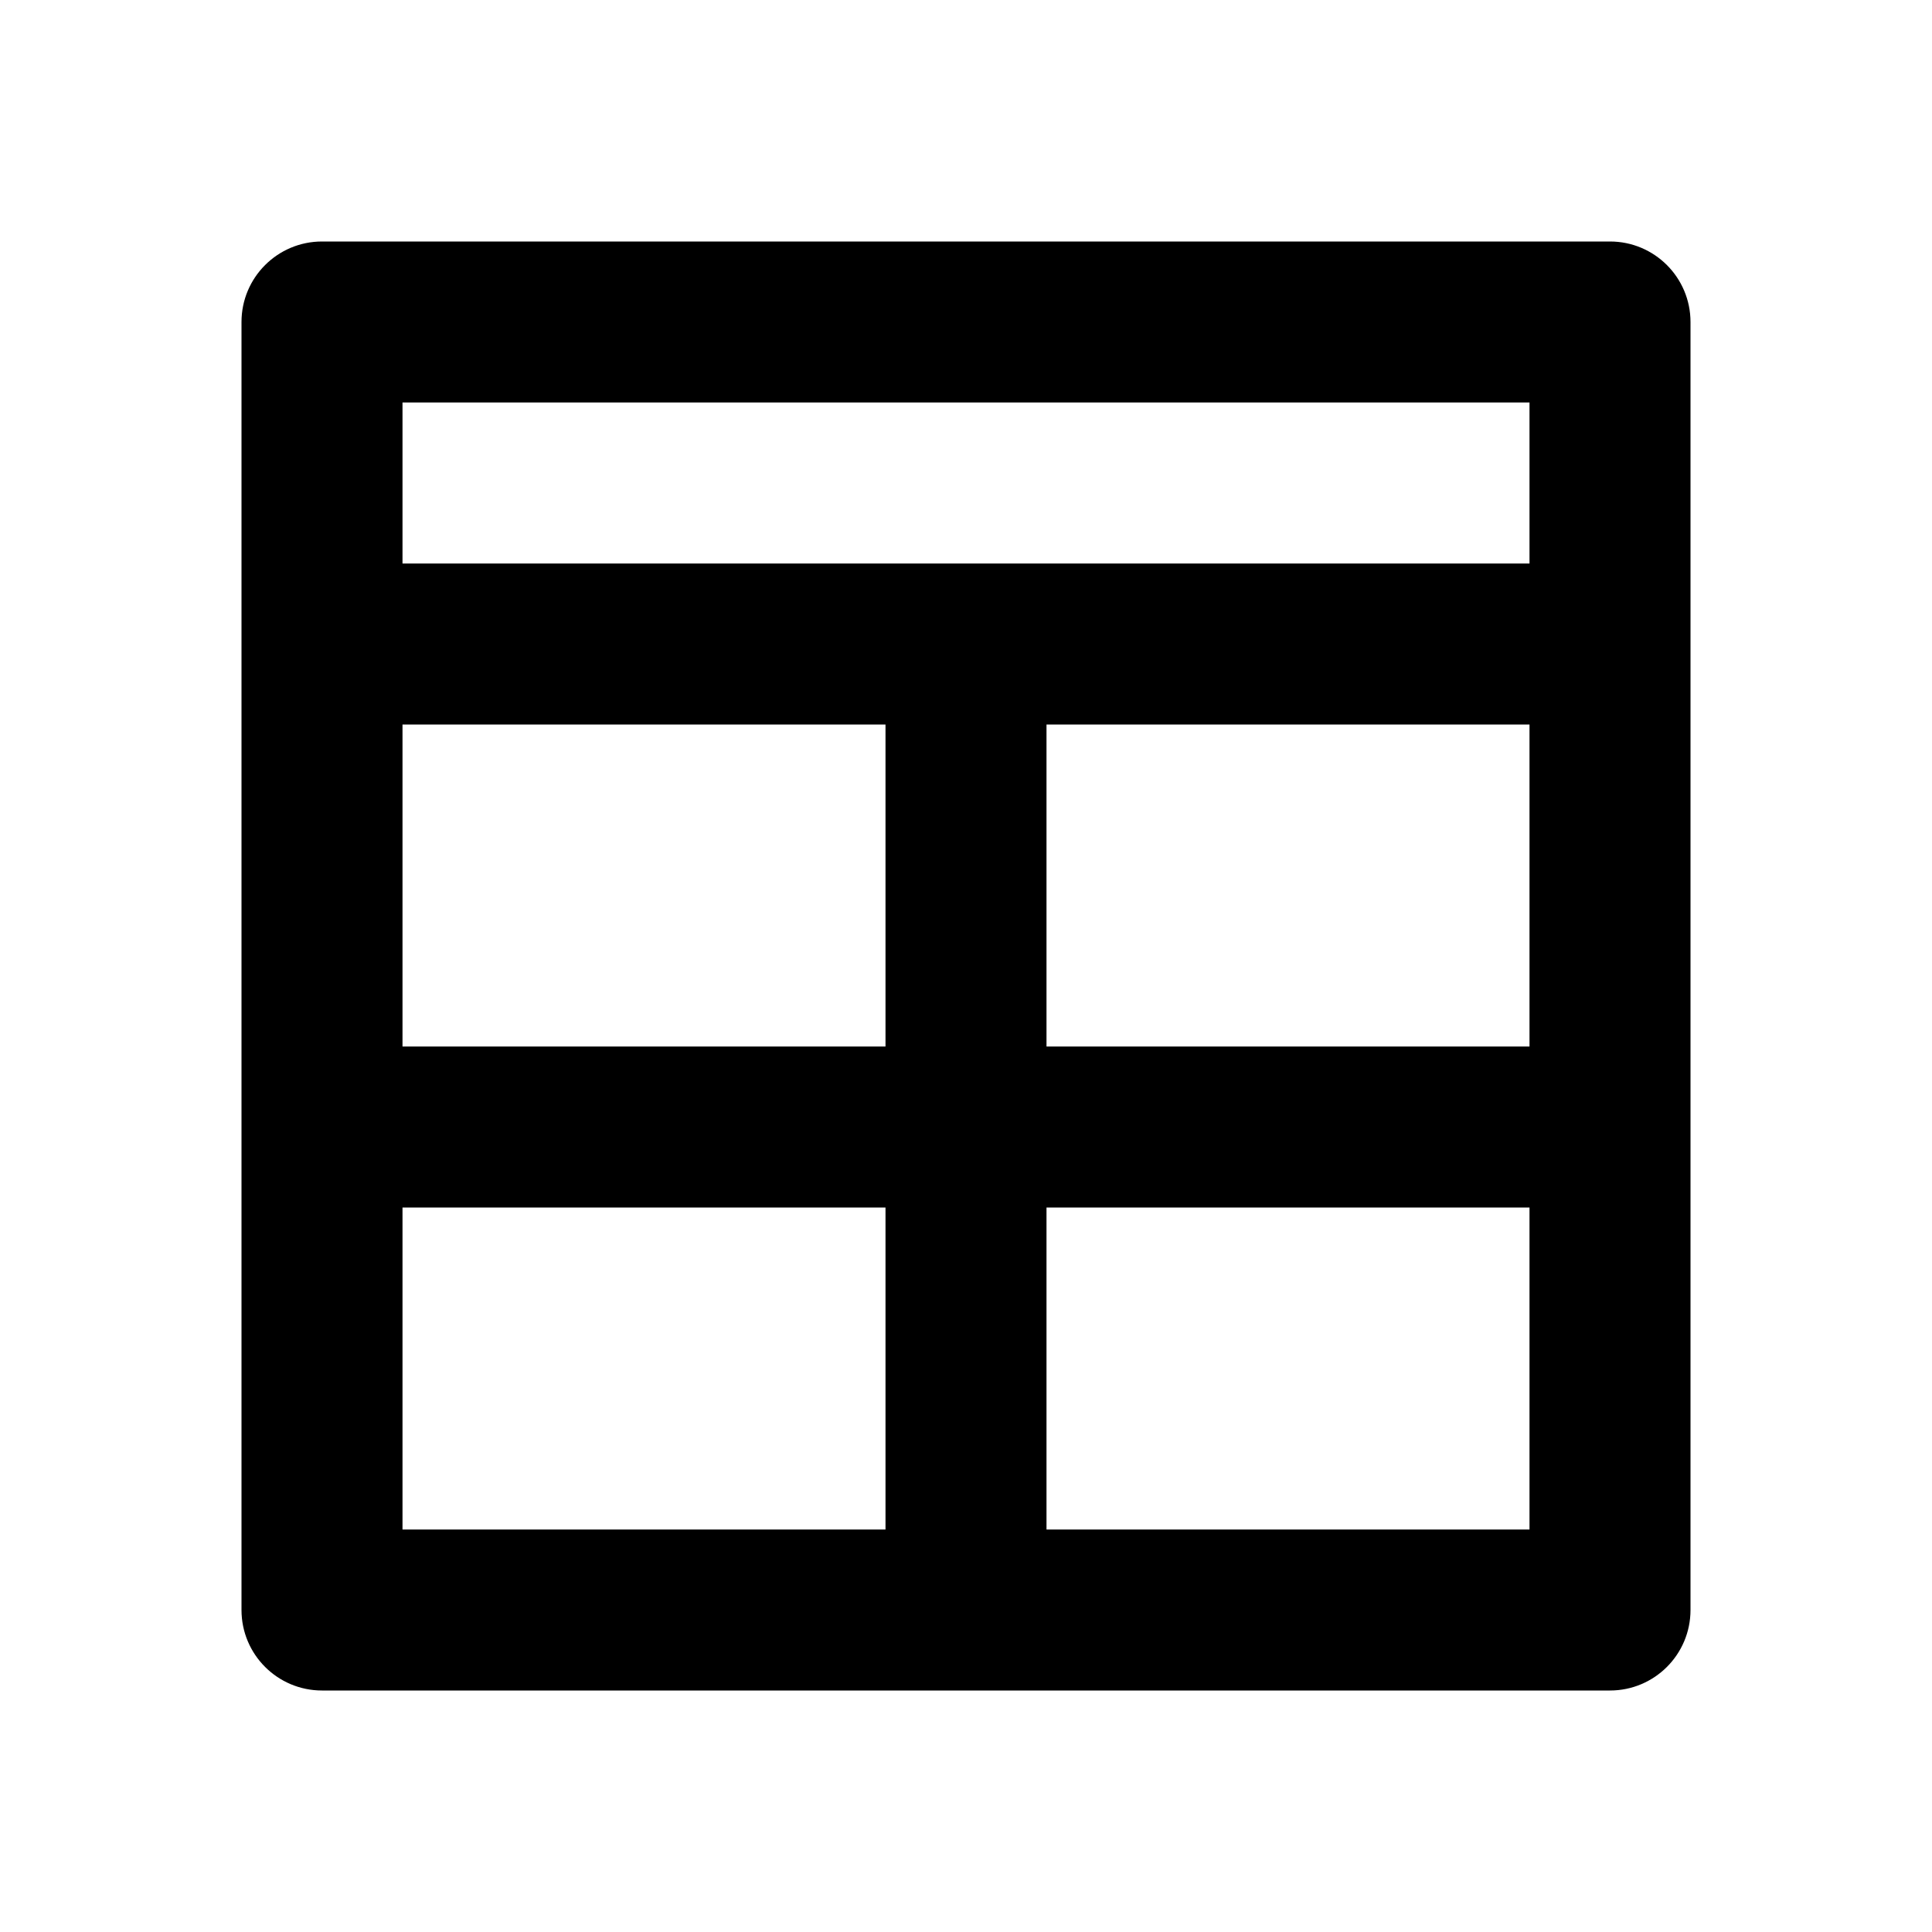
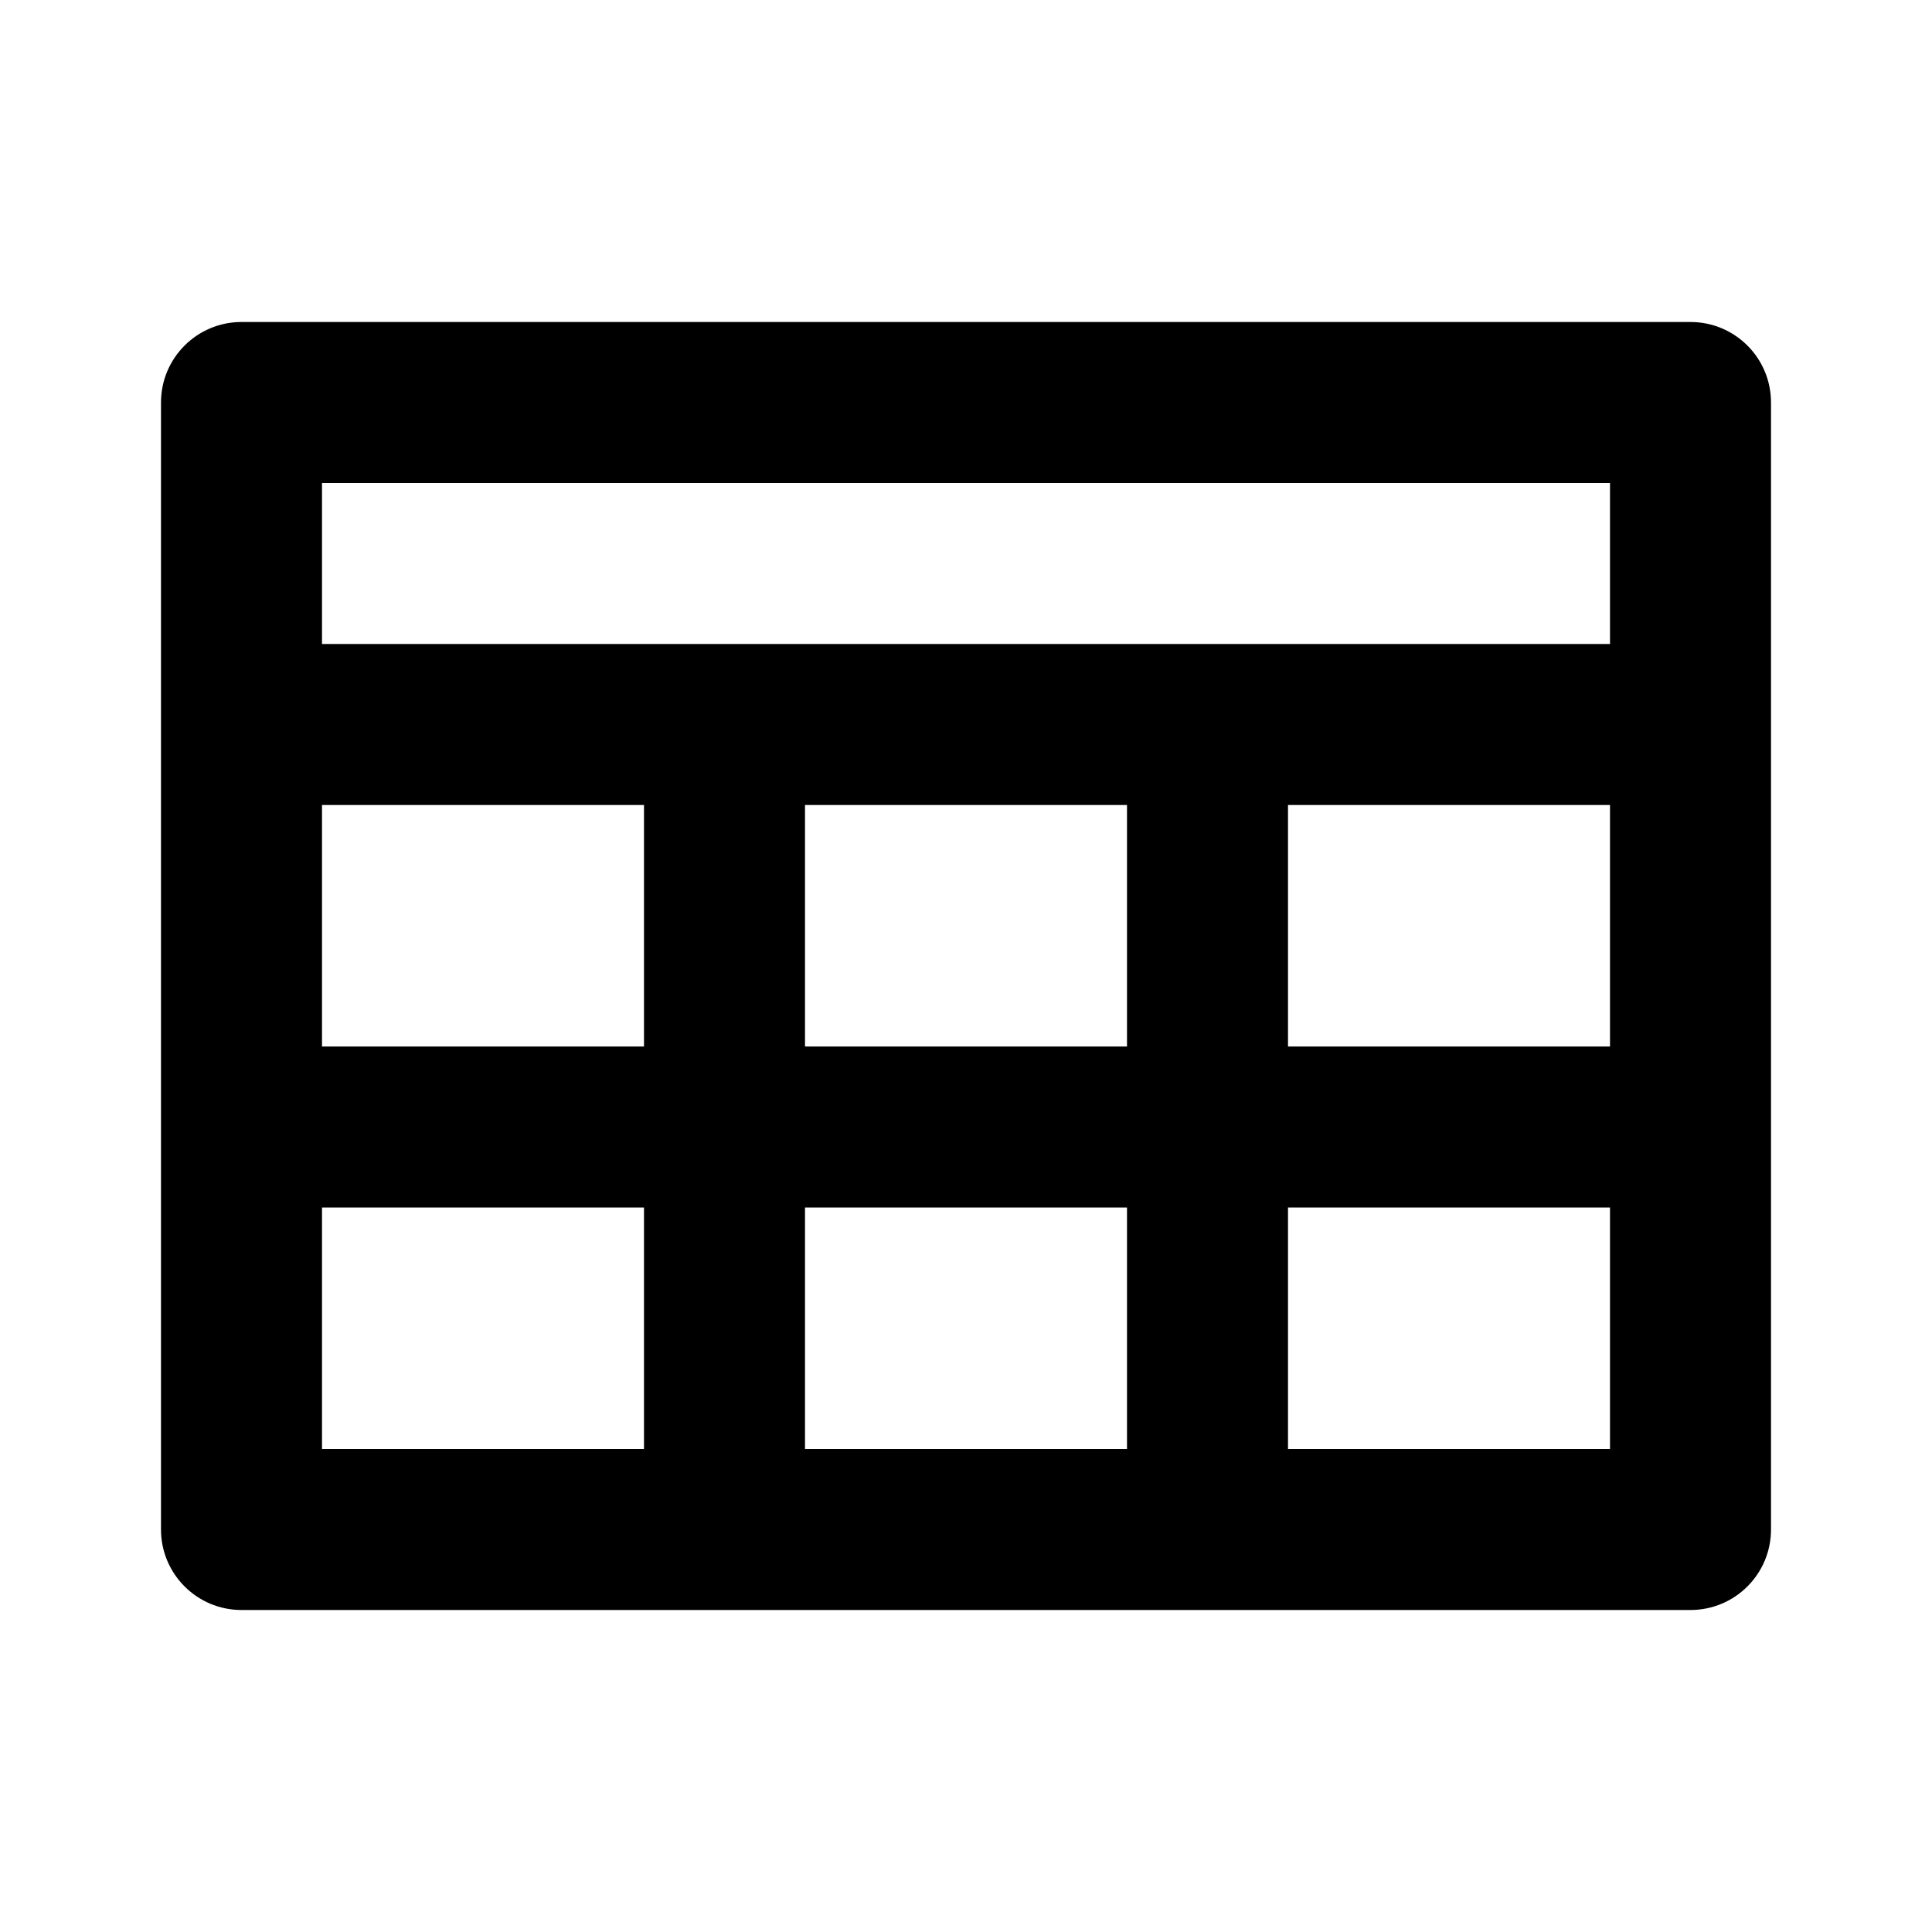
<svg xmlns="http://www.w3.org/2000/svg" width="24" height="24" viewBox="0 0 24 24">
-   <path d="M11 21h9a1 1 0 0 0 1-1V4a1 1 0 0 0-1-1H4a1 1 0 0 0-1 1v16a1 1 0 0 0 1 1h7zm8-2h-6v-4h6v4zm0-6h-6V9h6v4zM5 5h14v2H5V5zm0 4h6v4H5V9zm0 6h6v4H5v-4z" />
+   <path d="M21,4H3C2.447,4,2,4.448,2,5v14c0,0.552,0.447,1,1,1h18c0.553,0,1-0.448,1-1V5C22,4.448,21.553,4,21,4z M20,6v2H4V6H20z M10,13v-3h4v3H10z M14,15v3h-4v-3H14z M8,13H4v-3h4V13z M16,10h4v3h-4V10z M4,15h4v3H4V15z M16,18v-3h4v3H16z" />
</svg>
